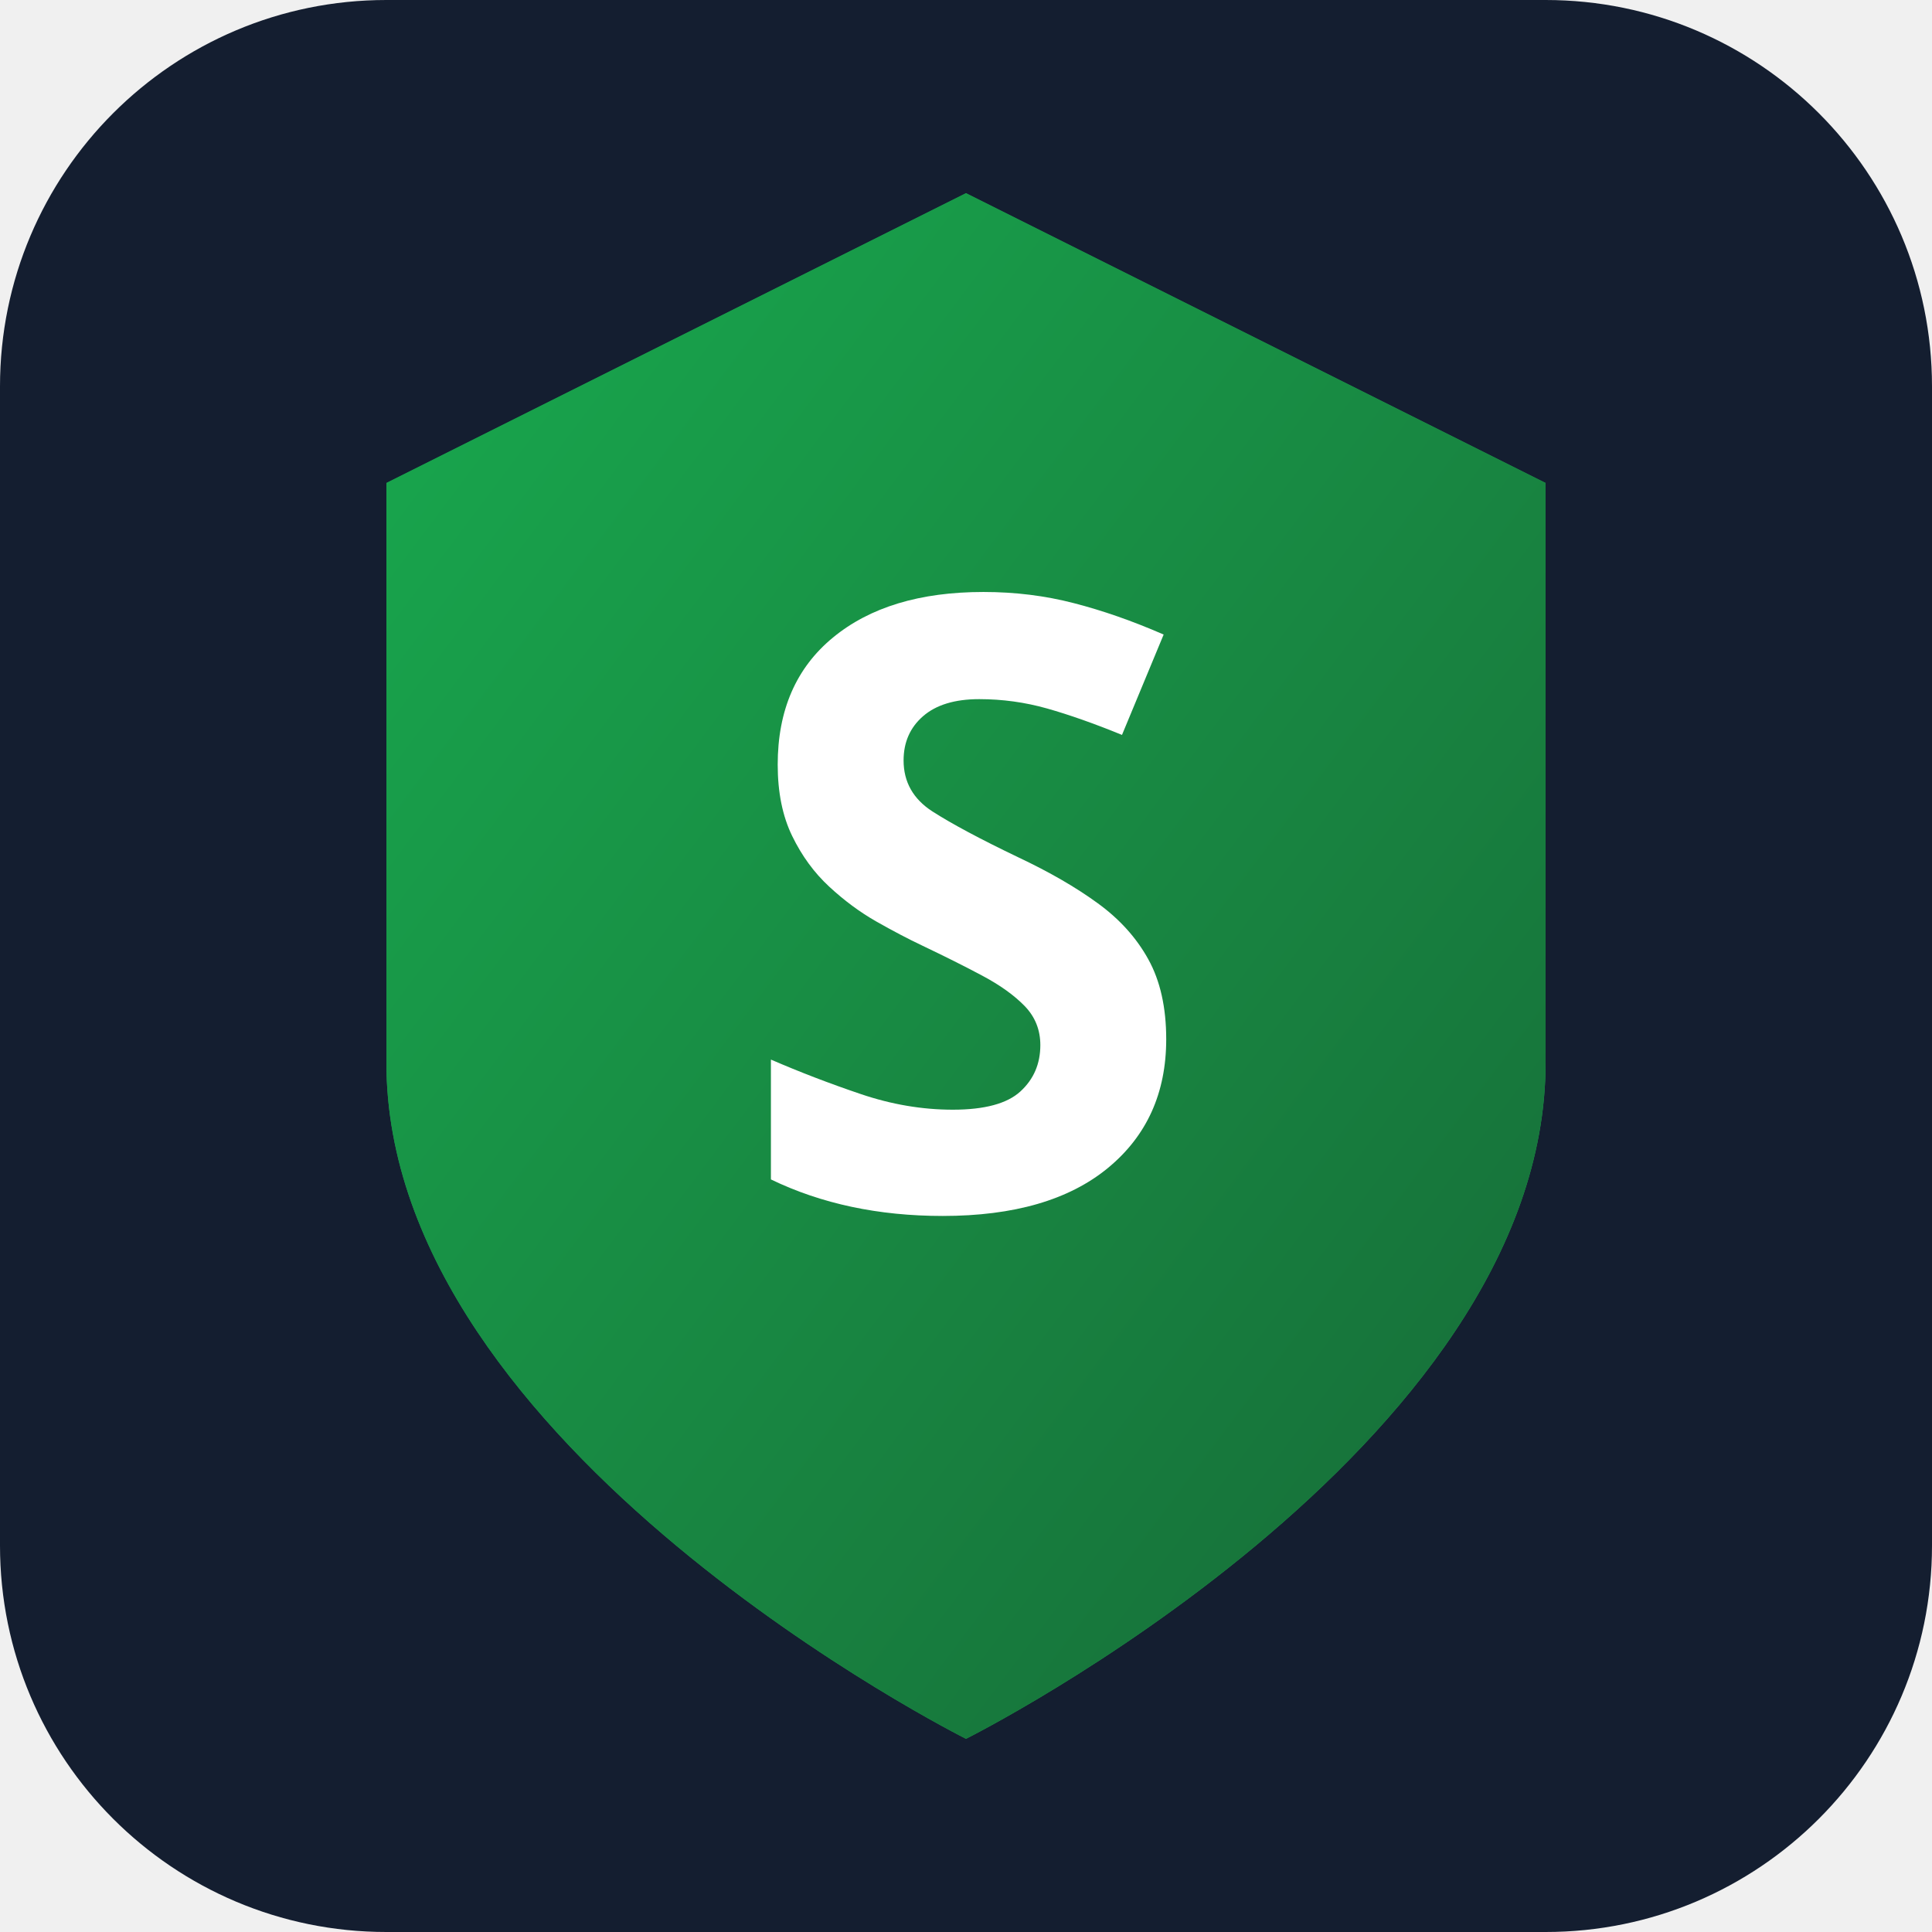
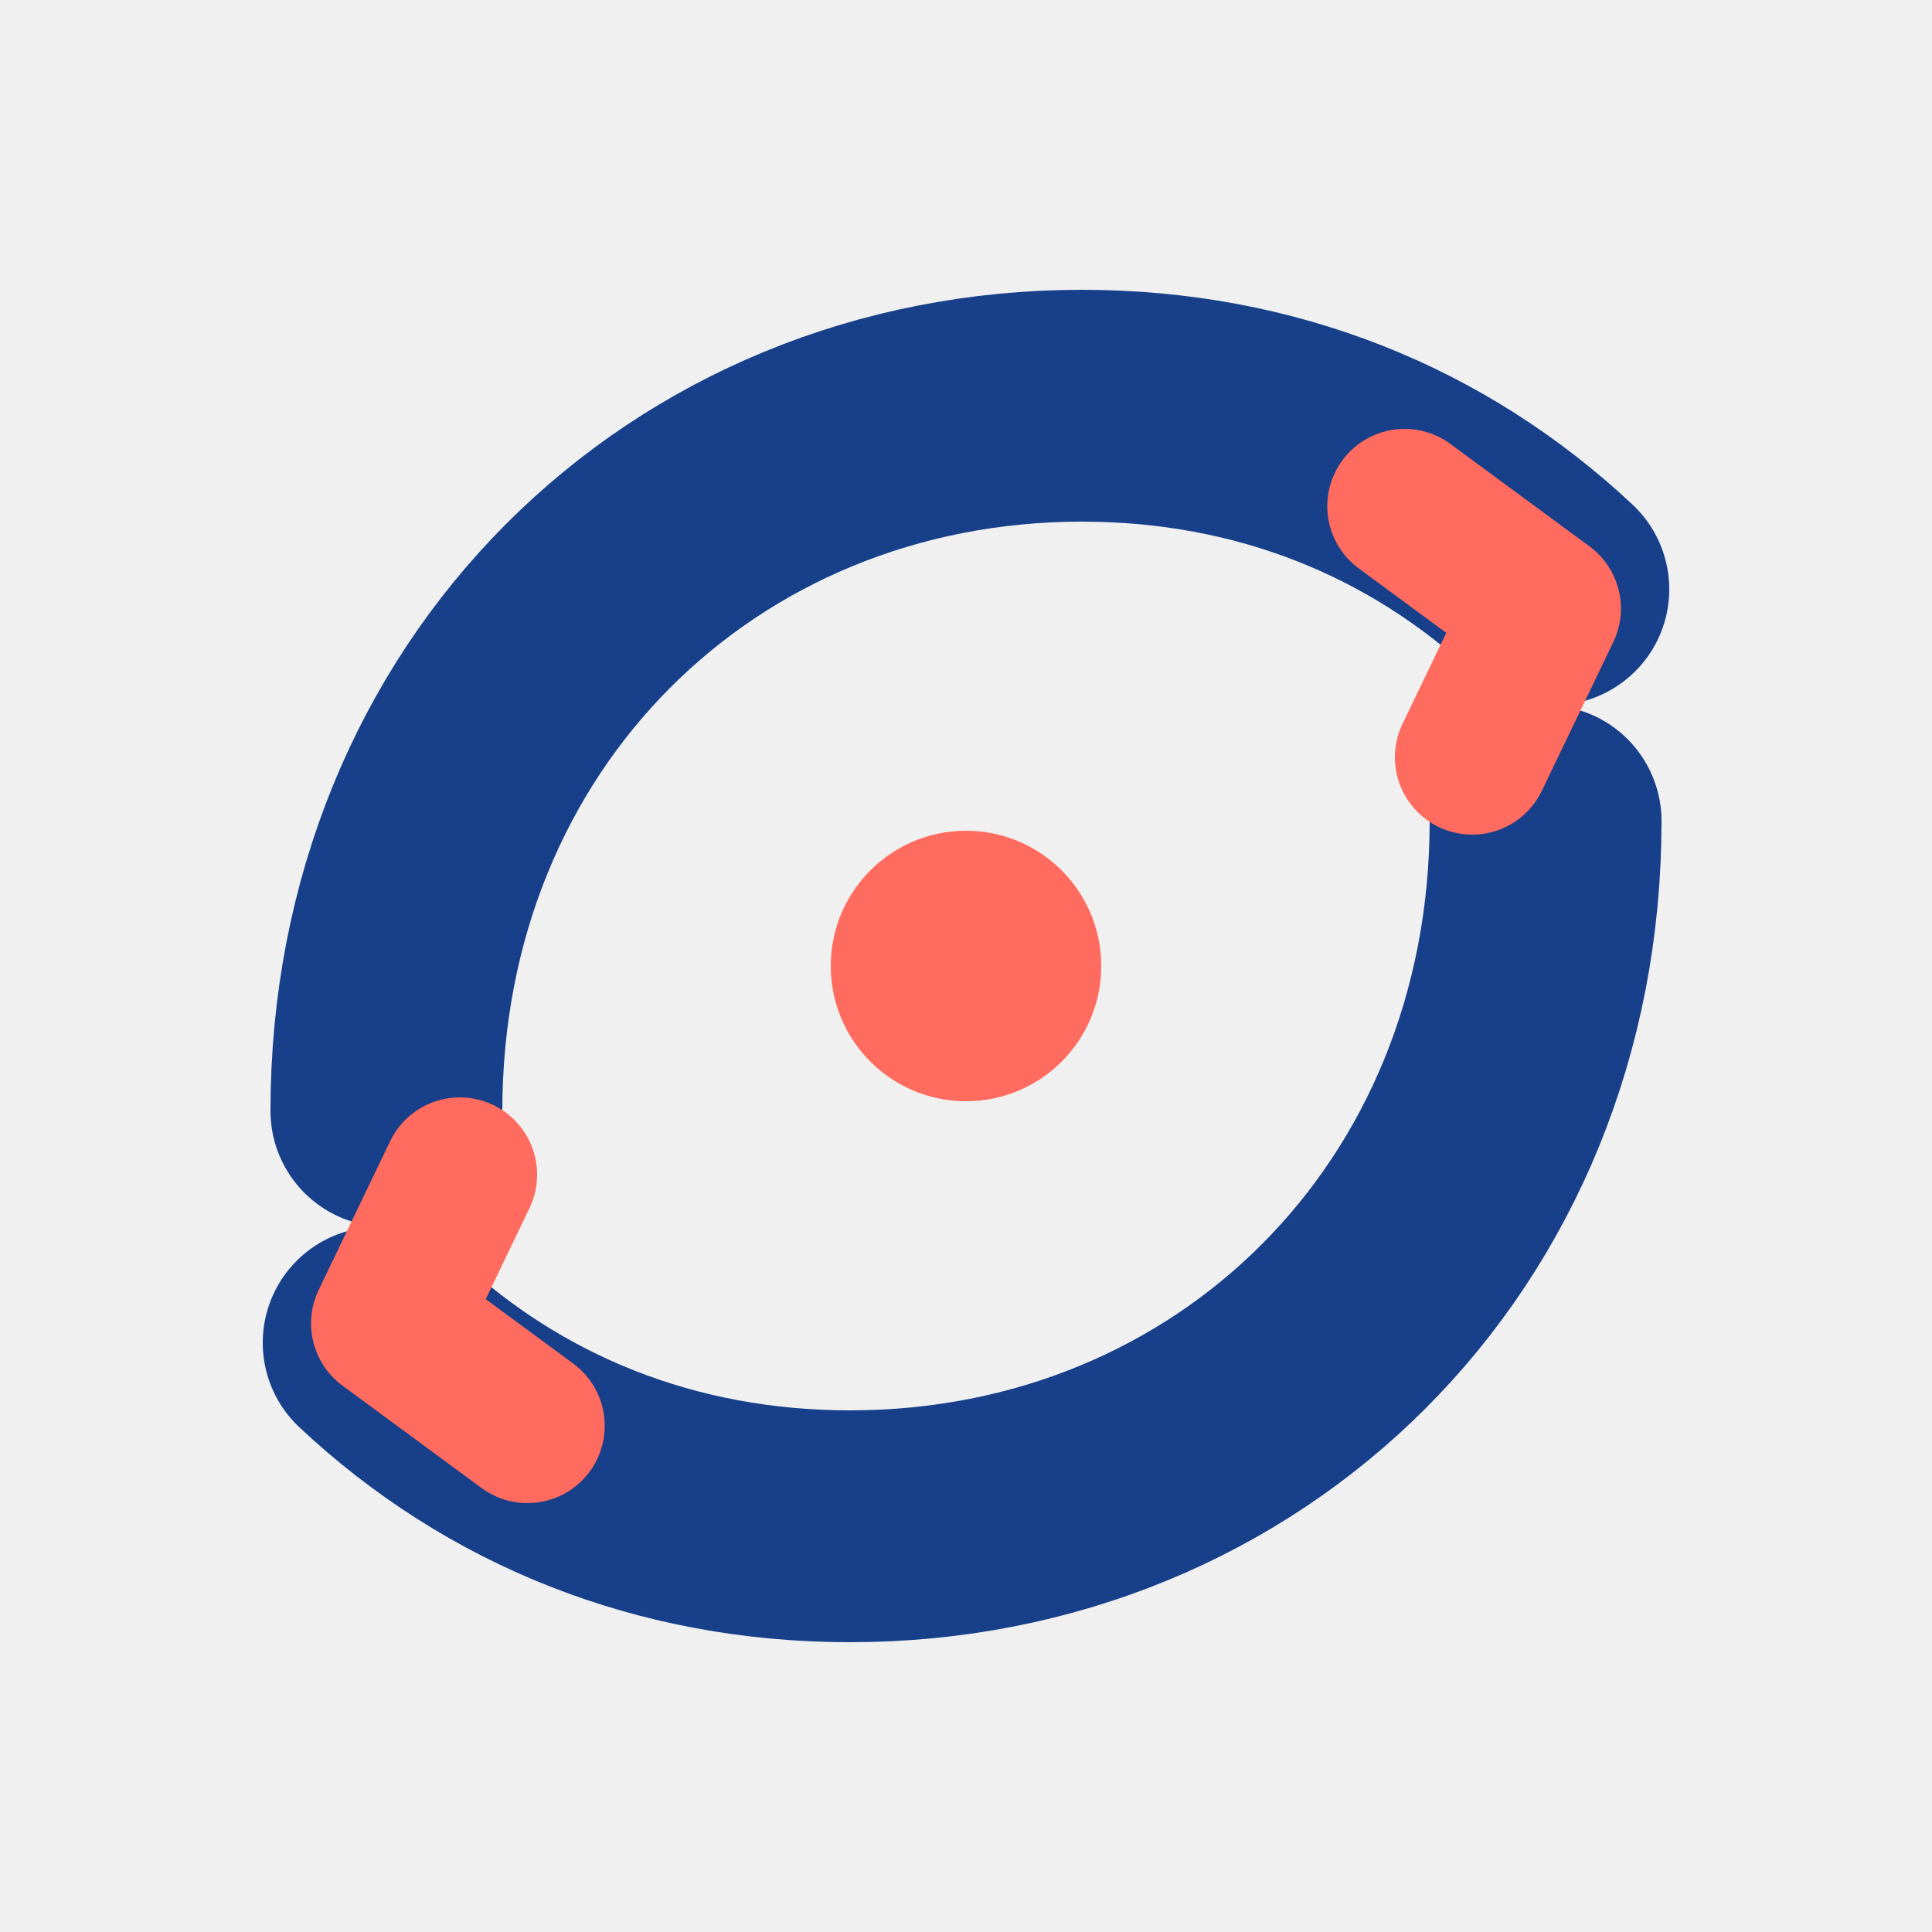
- <svg xmlns="http://www.w3.org/2000/svg" viewBox="0 0 200 200" fill="none">
-   <rect width="200" height="200" rx="40" fill="#141E30" />
-   <path d="M100 20 L160 50 V110 C160 150 100 180 100 180 C100 180 40 150 40 110 V50 L100 20 Z" fill="#22C55E" />
-   <path d="M100 20 L160 50 V110 C160 150 100 180 100 180 C100 180 40 150 40 110 V50 L100 20 Z" fill="url(#grad1)" />
-   <text x="100" y="125" font-family="system-ui, sans-serif" font-weight="900" font-size="88" fill="#FFFFFF" text-anchor="middle">S</text>
-   <defs>
-     <linearGradient id="grad1" x1="0" y1="0" x2="100%" y2="100%">
-       <stop offset="0%" stop-color="#16A34A" stop-opacity="0.8" />
-       <stop offset="100%" stop-color="#14532D" stop-opacity="0.8" />
-     </linearGradient>
-   </defs>
+ <svg xmlns="http://www.w3.org/2000/svg" viewBox="0 0 100 100" fill="none">
+   <path d="M20 57.5C20 36.5 35.8 21 56 21c9.5 0 17.9 3.4 24.4 9.5" stroke="#173F8A" stroke-width="12" stroke-linecap="round" />
+   <path d="M80 42.5C80 63.5 64.2 79 44 79c-9.5 0-17.9-3.4-24.4-9.5" stroke="#173F8A" stroke-width="12" stroke-linecap="round" />
+   <path d="M72.7 26.2 79.9 31.5 76.2 39.2" stroke="#FF6B5E" stroke-width="8" stroke-linecap="round" stroke-linejoin="round" />
+   <path d="m27.3 73.8-7.2-5.3 3.7-7.7" stroke="#FF6B5E" stroke-width="8" stroke-linecap="round" stroke-linejoin="round" />
+   <circle cx="50" cy="50" r="7" fill="#FF6B5E" />
</svg>
